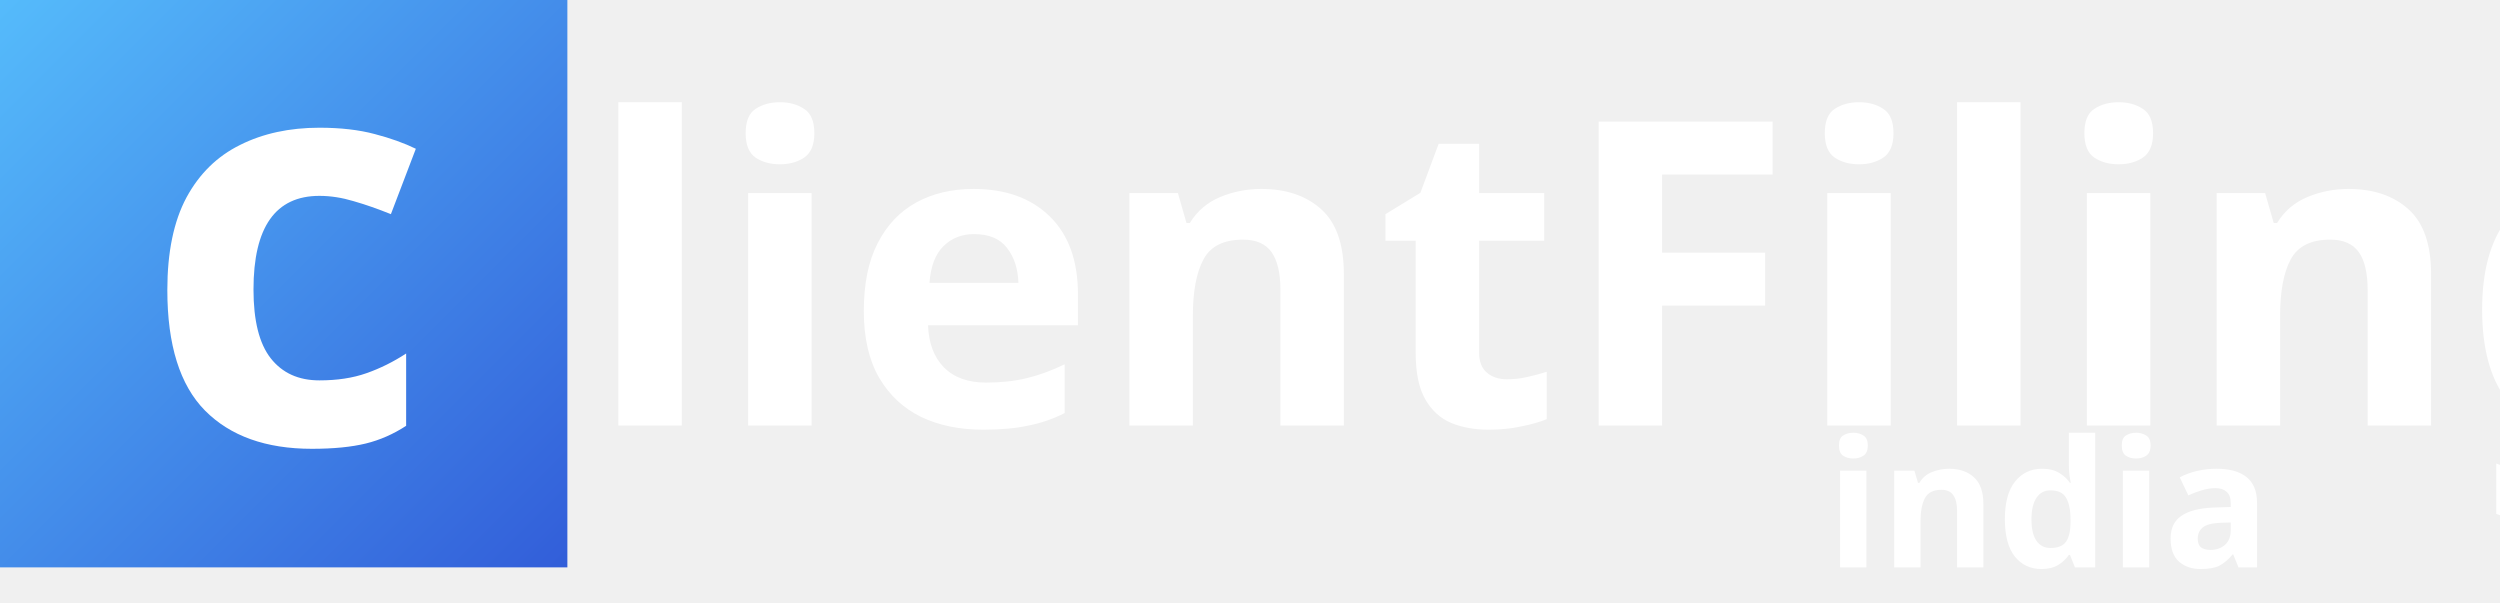
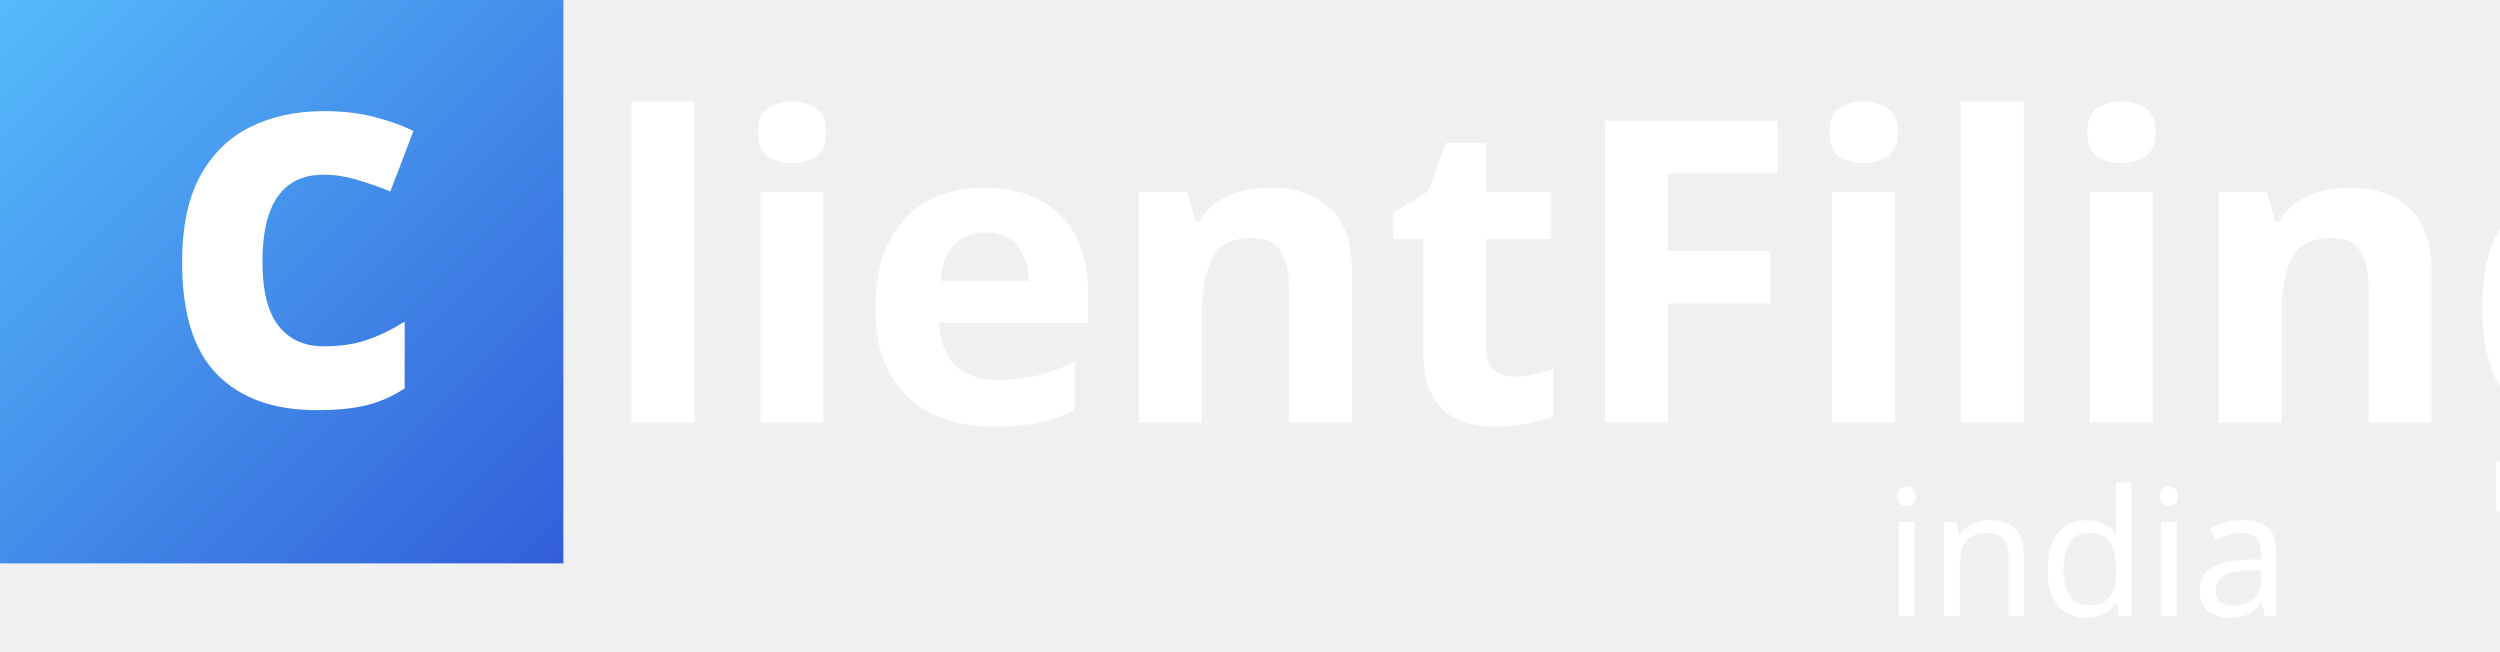
- <svg xmlns="http://www.w3.org/2000/svg" width="141" height="34" viewBox="0 0 141 34">
+ <svg xmlns="http://www.w3.org/2000/svg" width="142" height="37" viewBox="0 0 142 37">
  <defs>
    <linearGradient id="linear-gradient" x2="1" y2="1" gradientUnits="objectBoundingBox">
      <stop offset="0" stop-color="#55bbfb" />
      <stop offset="1" stop-color="#325ed9" />
    </linearGradient>
  </defs>
-   <g id="Group_1" data-name="Group 1" transform="translate(-502 323)">
-     <rect id="Rectangle_1" data-name="Rectangle 1" width="32" height="32" transform="translate(502 -323)" fill="url(#linear-gradient)" />
-     <text id="c" transform="translate(510 -298)" fill="#fff" font-size="32" font-family="Gilroy-Bold, Gilroy" font-weight="700">
-       <tspan x="0" y="0">c</tspan>
-     </text>
-     <text id="lientFiling" transform="translate(535 -299)" fill="#fff" font-size="24" font-family="Gilroy-Bold, Gilroy" font-weight="700">
-       <tspan x="0" y="0">lientFiling</tspan>
-     </text>
-     <text id="india" transform="translate(605 -291)" fill="#fff" font-size="10" font-family="Gilroy-Bold, Gilroy" font-weight="700">
-       <tspan x="0" y="0">india</tspan>
-     </text>
+   <g id="Group_2" data-name="Group 2" transform="translate(-1341 152)">
+     <g id="Group_1" data-name="Group 1">
+       <g id="Group_1-2" data-name="Group 1" transform="translate(839 171)">
+         <rect id="Rectangle_1" data-name="Rectangle 1" width="32" height="32" transform="translate(502 -323)" fill="url(#linear-gradient)" />
+         <text id="c" transform="translate(511 -300)" fill="#fff" font-size="30" font-family="Gilroy-Bold, Gilroy" font-weight="700">
+           <tspan x="0" y="0">c</tspan>
+         </text>
+         <text id="lientFiling" transform="translate(536 -299)" fill="#fff" font-size="24" font-family="Gilroy-Bold, Gilroy" font-weight="700">
+           <tspan x="0" y="0">lientFiling</tspan>
+         </text>
+         <text id="india" transform="translate(609 -288)" fill="#fff" font-size="10" font-family="Gilroy-Medium, Gilroy" font-weight="500">
+           <tspan x="0" y="0">india</tspan>
+         </text>
+       </g>
+     </g>
  </g>
</svg>
